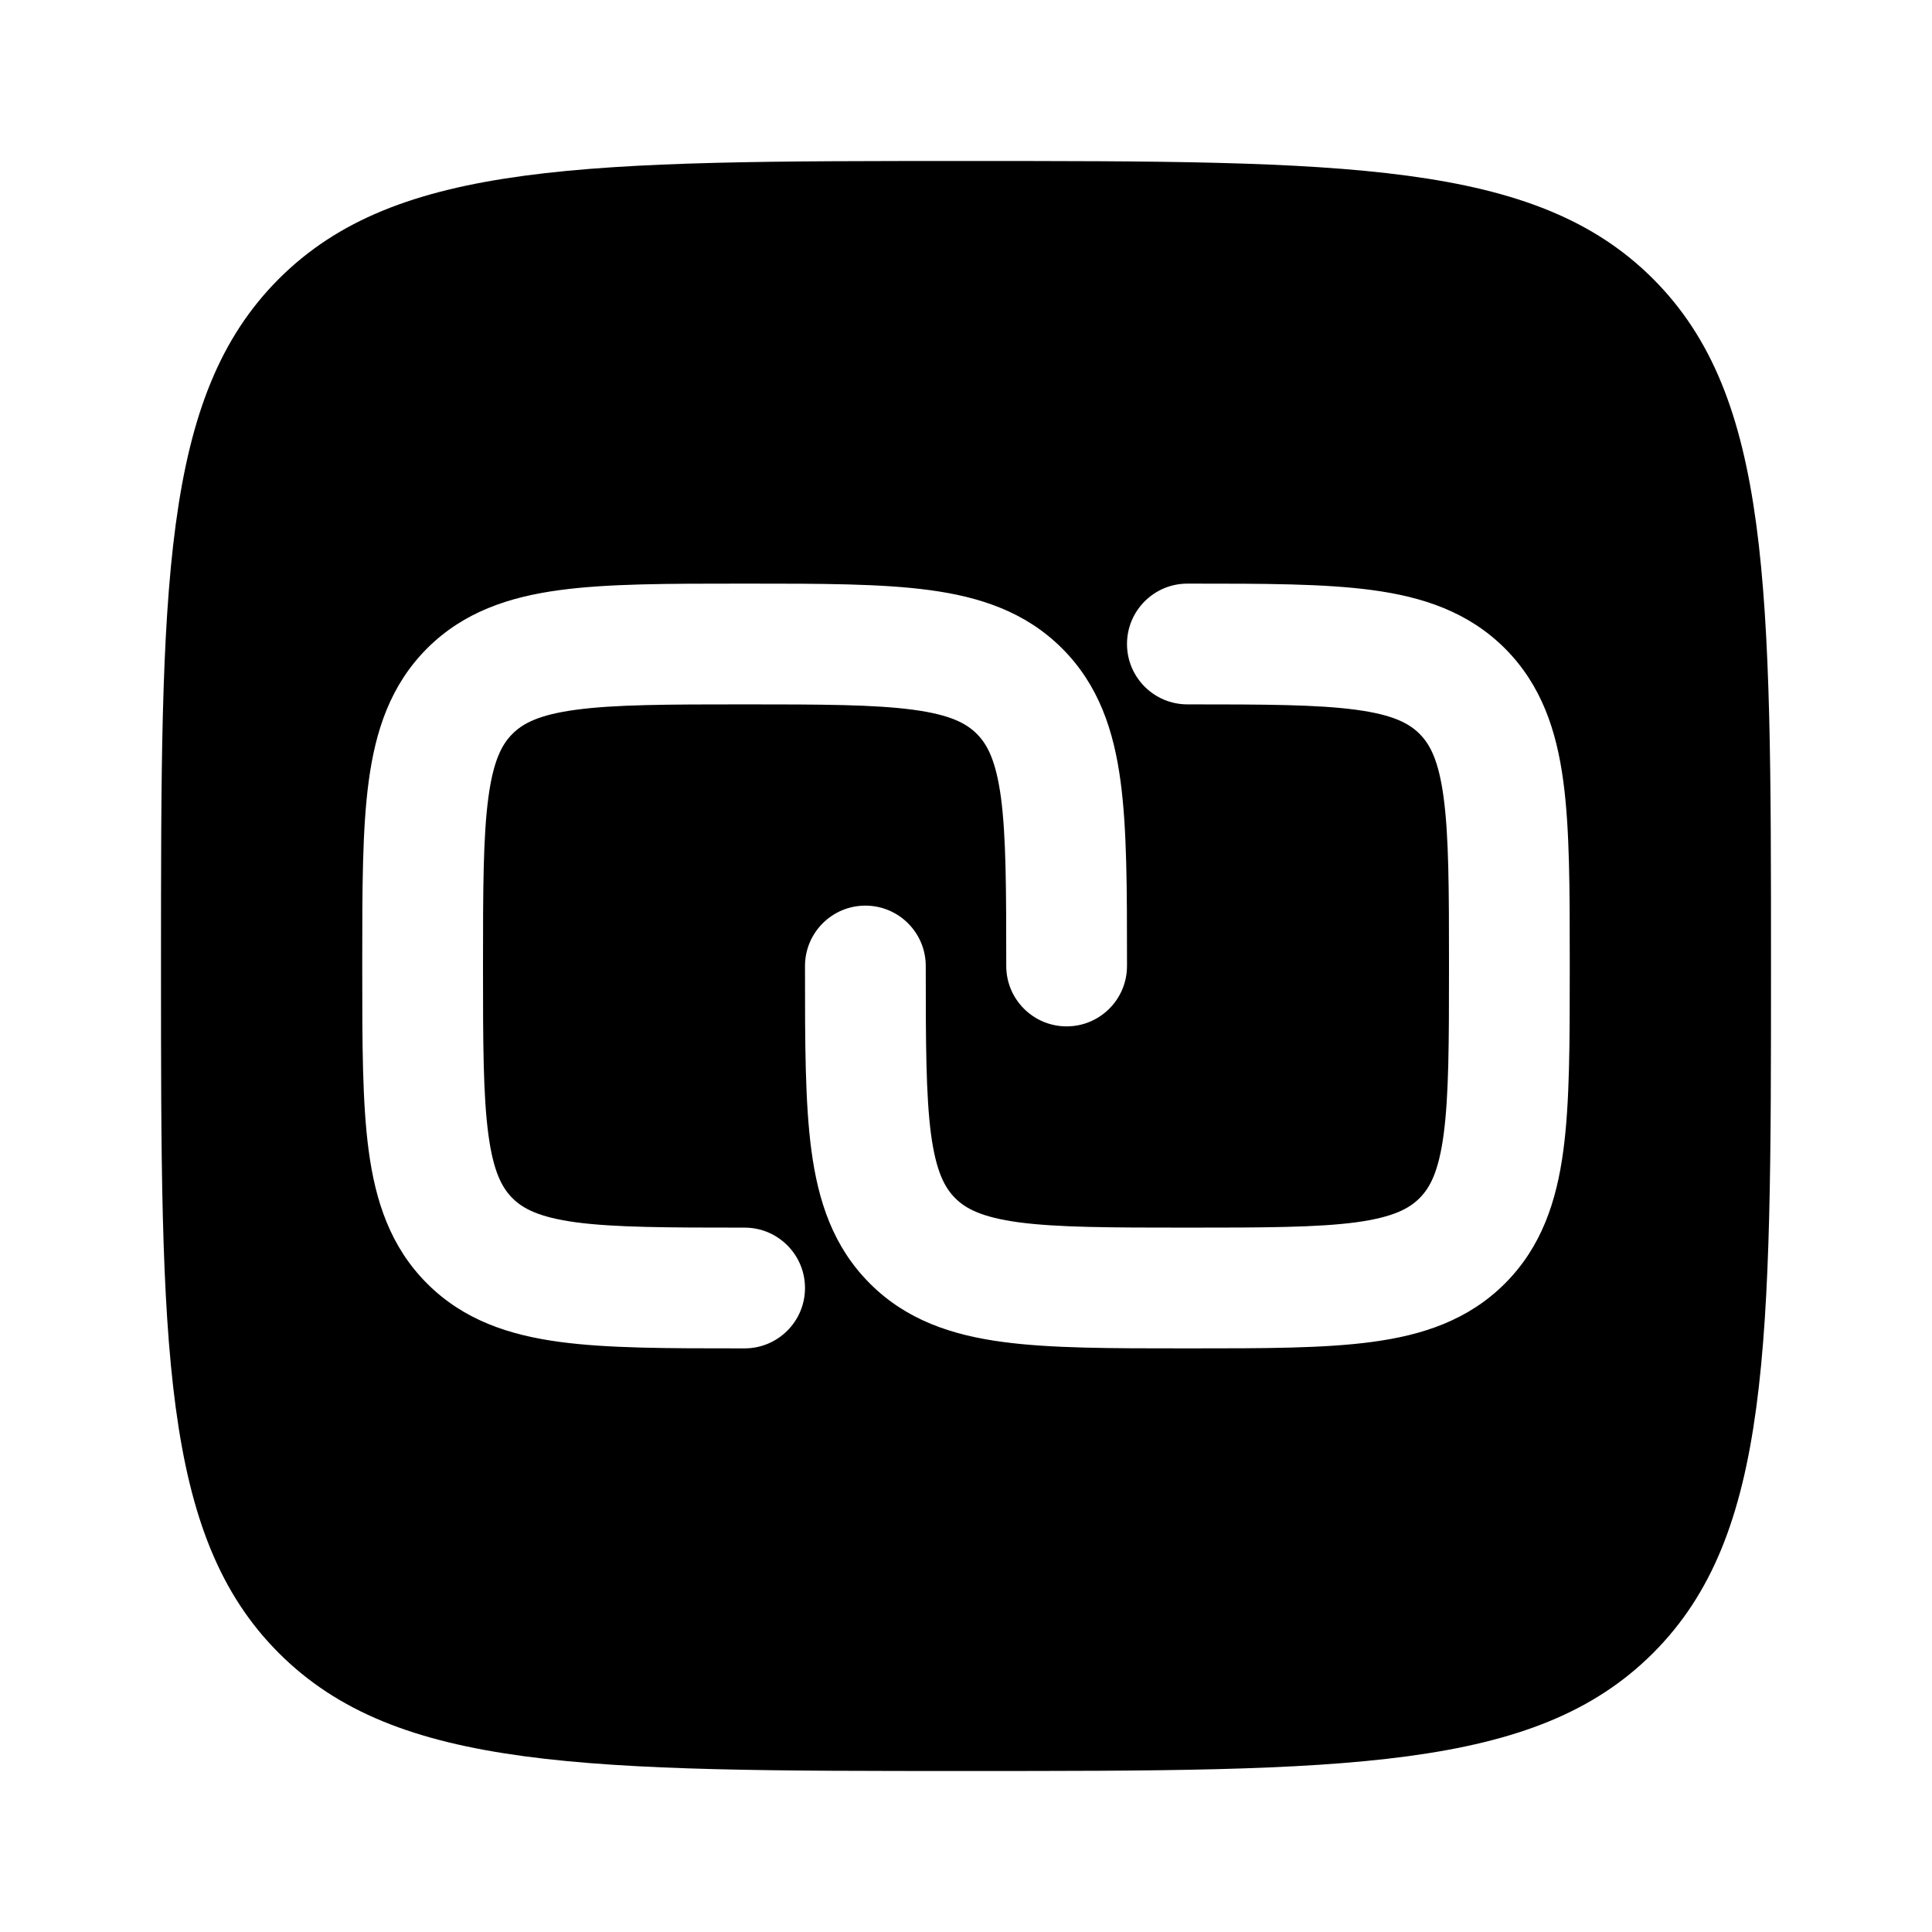
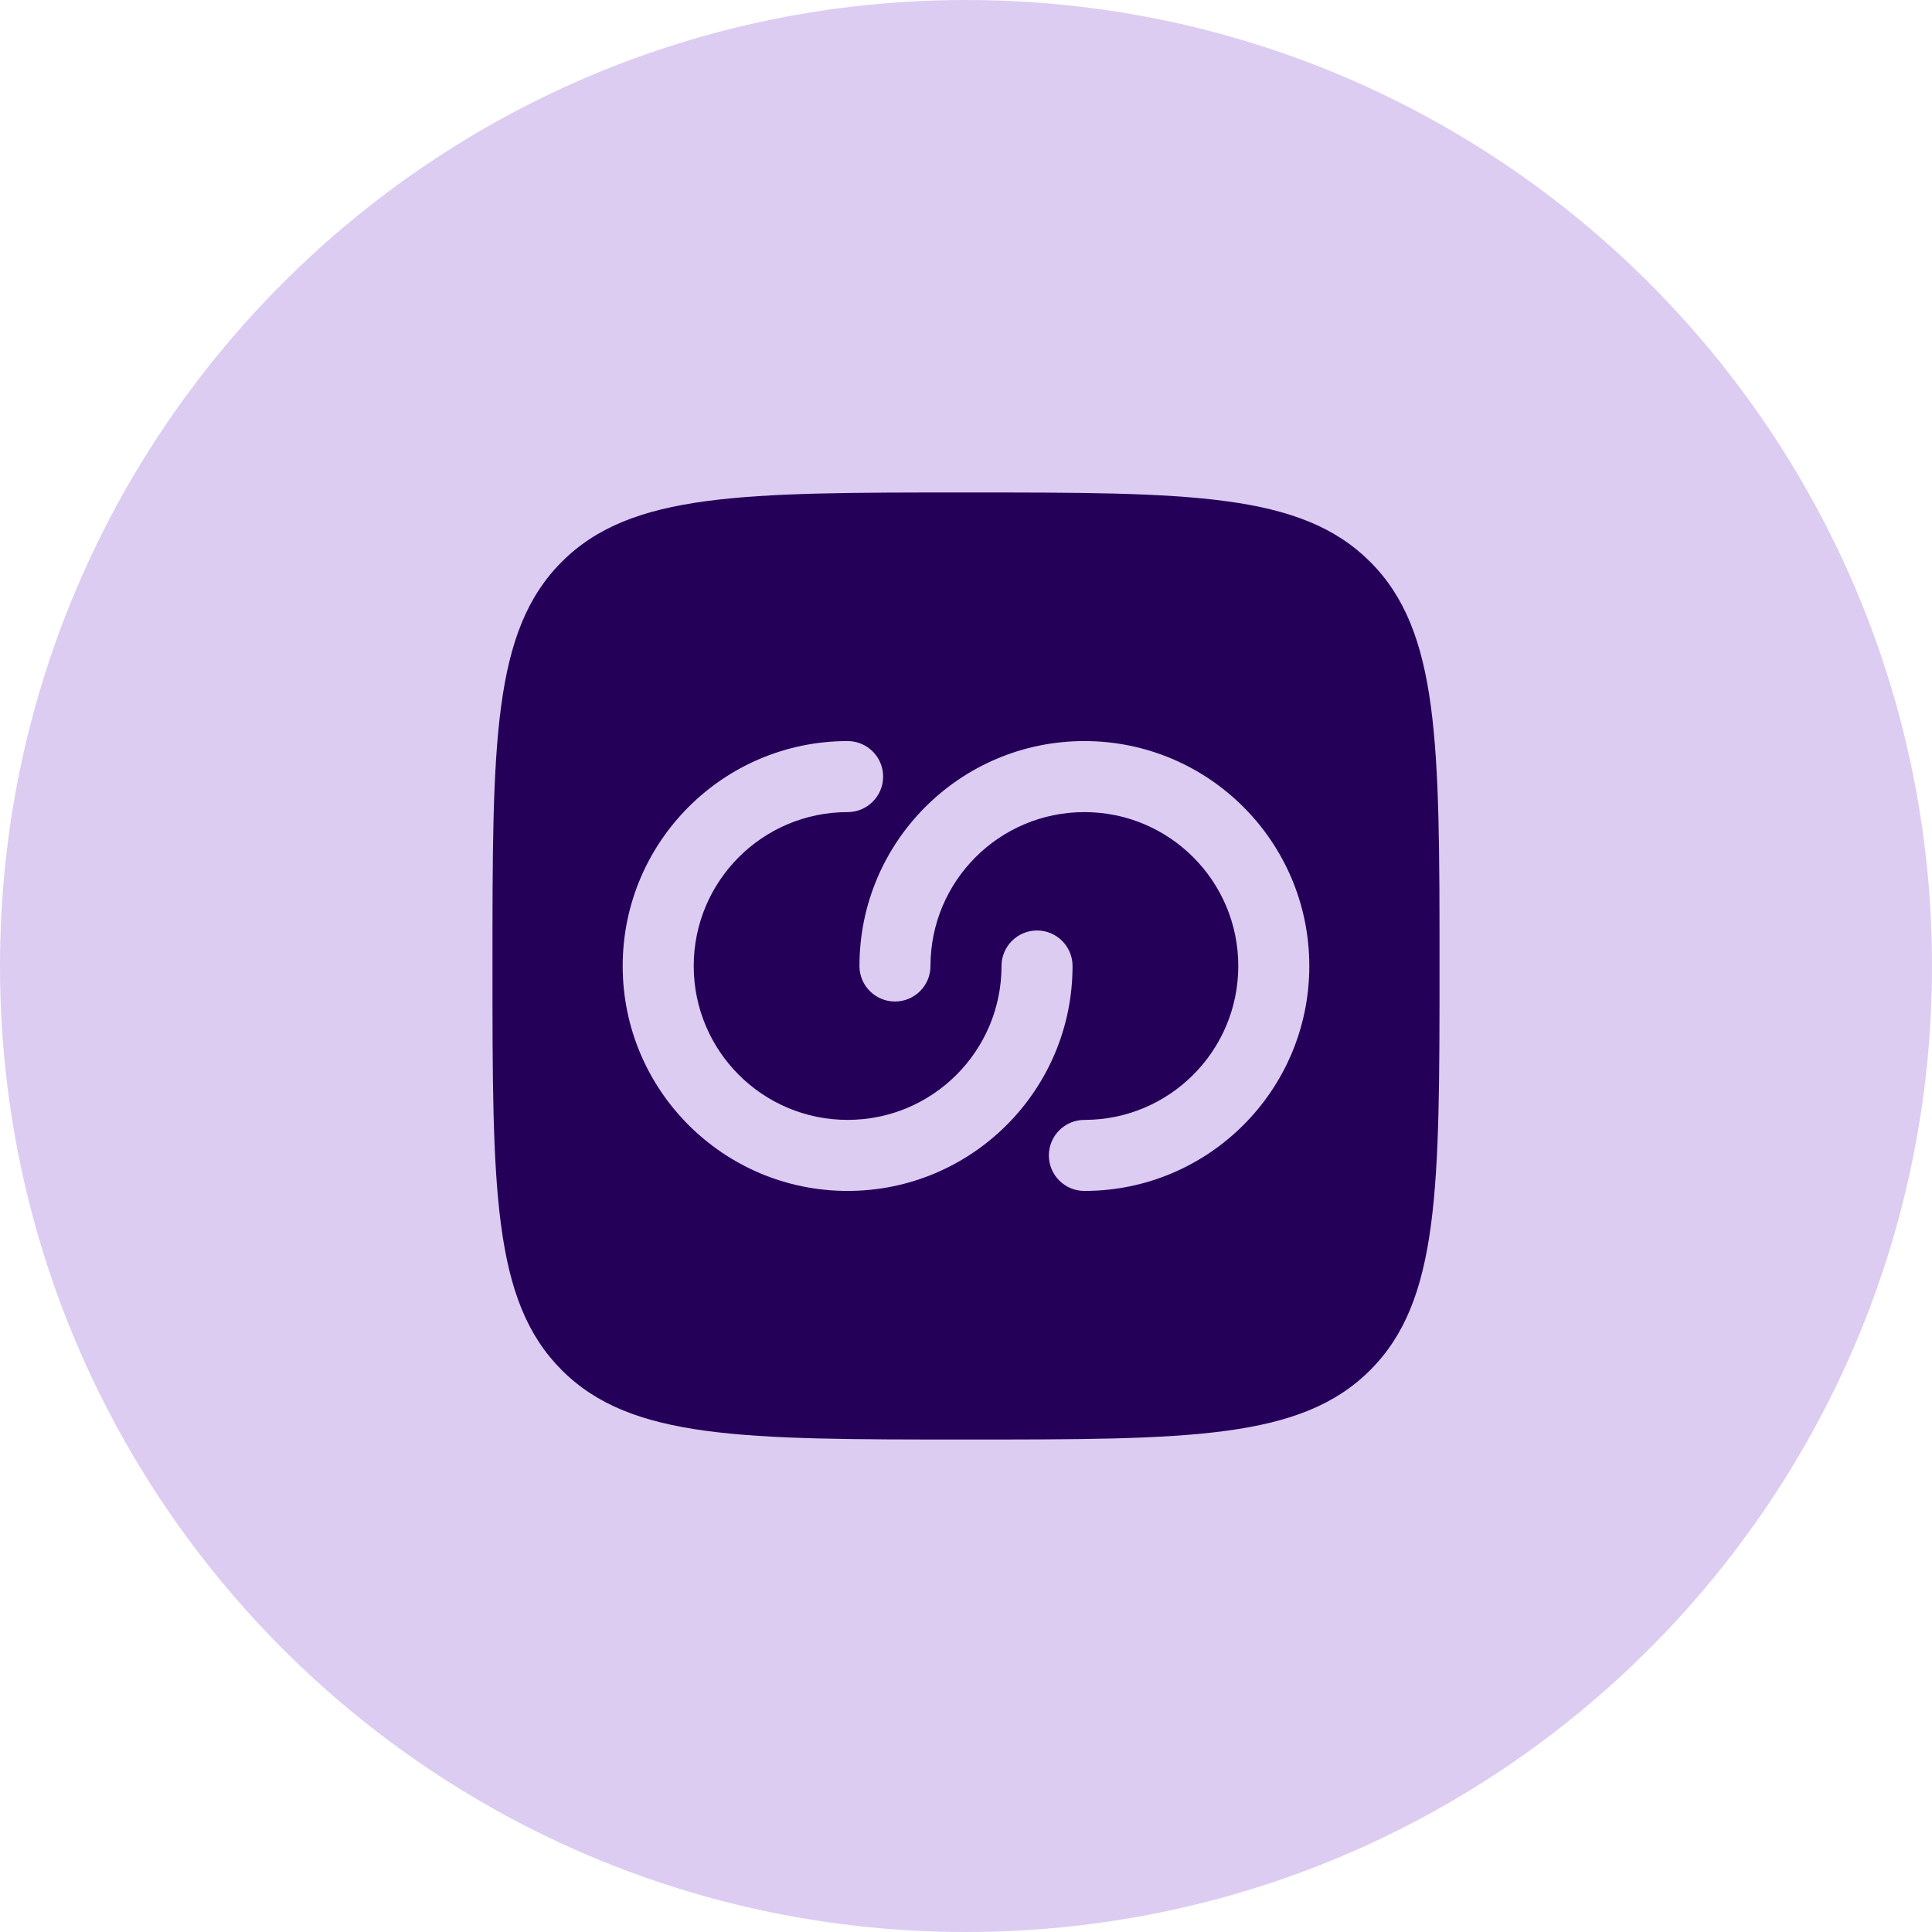
- <svg xmlns="http://www.w3.org/2000/svg" width="800px" height="800px" viewBox="0 0 24 24" fill="none">
-   <g id="SVGRepo_bgCarrier" stroke-width="0" />
+ <svg xmlns="http://www.w3.org/2000/svg" width="256px" height="256px" viewBox="-8.4 -8.4 40.80 40.80" fill="none">
+   <g id="SVGRepo_bgCarrier" stroke-width="0">
+     <rect x="-8.4" y="-8.4" width="40.80" height="40.80" rx="20.4" fill="#dcccf2" strokewidth="0" />
+   </g>
  <g id="SVGRepo_tracerCarrier" stroke-linecap="round" stroke-linejoin="round" />
  <g id="SVGRepo_iconCarrier">
-     <path fill-rule="evenodd" clip-rule="evenodd" d="M12 22C7.286 22 4.929 22 3.464 20.535C2 19.071 2 16.714 2 12C2 7.286 2 4.929 3.464 3.464C4.929 2 7.286 2 12 2C16.714 2 19.071 2 20.535 3.464C22 4.929 22 7.286 22 12C22 16.714 22 19.071 20.535 20.535C19.071 22 16.714 22 12 22ZM9.198 7.25H9.302C10.2 7.25 10.95 7.25 11.544 7.33C12.172 7.414 12.739 7.6 13.194 8.055C13.65 8.511 13.836 9.078 13.92 9.706C14 10.3 14 11.05 14 11.948L14 12C14 12.414 13.664 12.75 13.25 12.75C12.836 12.75 12.5 12.414 12.5 12C12.5 11.036 12.498 10.388 12.434 9.905C12.371 9.444 12.264 9.246 12.134 9.116C12.004 8.986 11.806 8.879 11.345 8.817C10.862 8.752 10.214 8.75 9.25 8.75C8.286 8.75 7.638 8.752 7.155 8.817C6.694 8.879 6.496 8.986 6.366 9.116C6.236 9.246 6.129 9.444 6.067 9.905C6.002 10.388 6 11.036 6 12C6 12.964 6.002 13.612 6.067 14.095C6.129 14.556 6.236 14.754 6.366 14.884C6.496 15.014 6.694 15.121 7.155 15.184C7.638 15.248 8.286 15.25 9.25 15.25C9.664 15.25 10 15.586 10 16C10 16.414 9.664 16.75 9.25 16.75L9.198 16.75C8.3 16.75 7.55 16.75 6.956 16.67C6.328 16.586 5.761 16.4 5.305 15.944C4.85 15.489 4.664 14.922 4.58 14.294C4.5 13.7 4.5 12.95 4.5 12.052V11.948C4.5 11.05 4.5 10.3 4.58 9.706C4.664 9.078 4.85 8.511 5.305 8.055C5.761 7.6 6.328 7.414 6.956 7.33C7.55 7.25 8.3 7.25 9.198 7.25ZM16.845 8.817C16.362 8.752 15.714 8.75 14.75 8.75C14.336 8.75 14 8.414 14 8C14 7.586 14.336 7.25 14.75 7.25L14.802 7.25C15.7 7.25 16.45 7.25 17.044 7.33C17.672 7.414 18.239 7.6 18.695 8.055C19.15 8.511 19.336 9.078 19.42 9.706C19.5 10.3 19.5 11.05 19.5 11.948V12.052C19.5 12.95 19.5 13.7 19.42 14.294C19.336 14.922 19.15 15.489 18.695 15.944C18.239 16.4 17.672 16.586 17.044 16.67C16.45 16.75 15.7 16.75 14.802 16.75H14.698C13.8 16.75 13.05 16.75 12.456 16.67C11.828 16.586 11.261 16.4 10.806 15.944C10.35 15.489 10.164 14.922 10.08 14.294C10 13.7 10 12.95 10 12.052L10 12C10 11.586 10.336 11.25 10.75 11.25C11.164 11.25 11.5 11.586 11.5 12C11.5 12.964 11.502 13.612 11.566 14.095C11.629 14.556 11.736 14.754 11.866 14.884C11.996 15.014 12.194 15.121 12.655 15.184C13.138 15.248 13.786 15.25 14.75 15.25C15.714 15.25 16.362 15.248 16.845 15.184C17.306 15.121 17.504 15.014 17.634 14.884C17.764 14.754 17.871 14.556 17.933 14.095C17.998 13.612 18 12.964 18 12C18 11.036 17.998 10.388 17.933 9.905C17.871 9.444 17.764 9.246 17.634 9.116C17.504 8.986 17.306 8.879 16.845 8.817Z" fill="#000000" />
+     <path fill-rule="evenodd" clip-rule="evenodd" d="M3.464 20.535C4.929 22 7.286 22 12 22C16.714 22 19.071 22 20.535 20.535C22 19.071 22 16.714 22 12C22 7.286 22 4.929 20.535 3.464C19.071 2 16.714 2 12 2C7.286 2 4.929 2 3.464 3.464C2 4.929 2 7.286 2 12C2 16.714 2 19.071 3.464 20.535ZM9.5 8.75C7.705 8.75 6.25 10.205 6.25 12C6.25 13.795 7.705 15.25 9.5 15.25C11.295 15.25 12.75 13.795 12.75 12C12.75 11.586 13.086 11.25 13.5 11.25C13.914 11.25 14.25 11.586 14.25 12C14.25 14.623 12.123 16.75 9.5 16.75C6.877 16.75 4.75 14.623 4.75 12C4.75 9.377 6.877 7.25 9.5 7.25C9.914 7.25 10.25 7.586 10.25 8C10.25 8.414 9.914 8.75 9.5 8.75ZM17.75 12C17.75 13.795 16.295 15.25 14.5 15.25C14.086 15.25 13.75 15.586 13.75 16C13.75 16.414 14.086 16.75 14.5 16.75C17.123 16.75 19.25 14.623 19.25 12C19.25 9.377 17.123 7.25 14.5 7.25C11.877 7.25 9.75 9.377 9.75 12C9.75 12.414 10.086 12.75 10.5 12.75C10.914 12.75 11.25 12.414 11.25 12C11.25 10.205 12.705 8.75 14.5 8.75C16.295 8.75 17.75 10.205 17.75 12Z" fill="#250059" />
  </g>
</svg>
